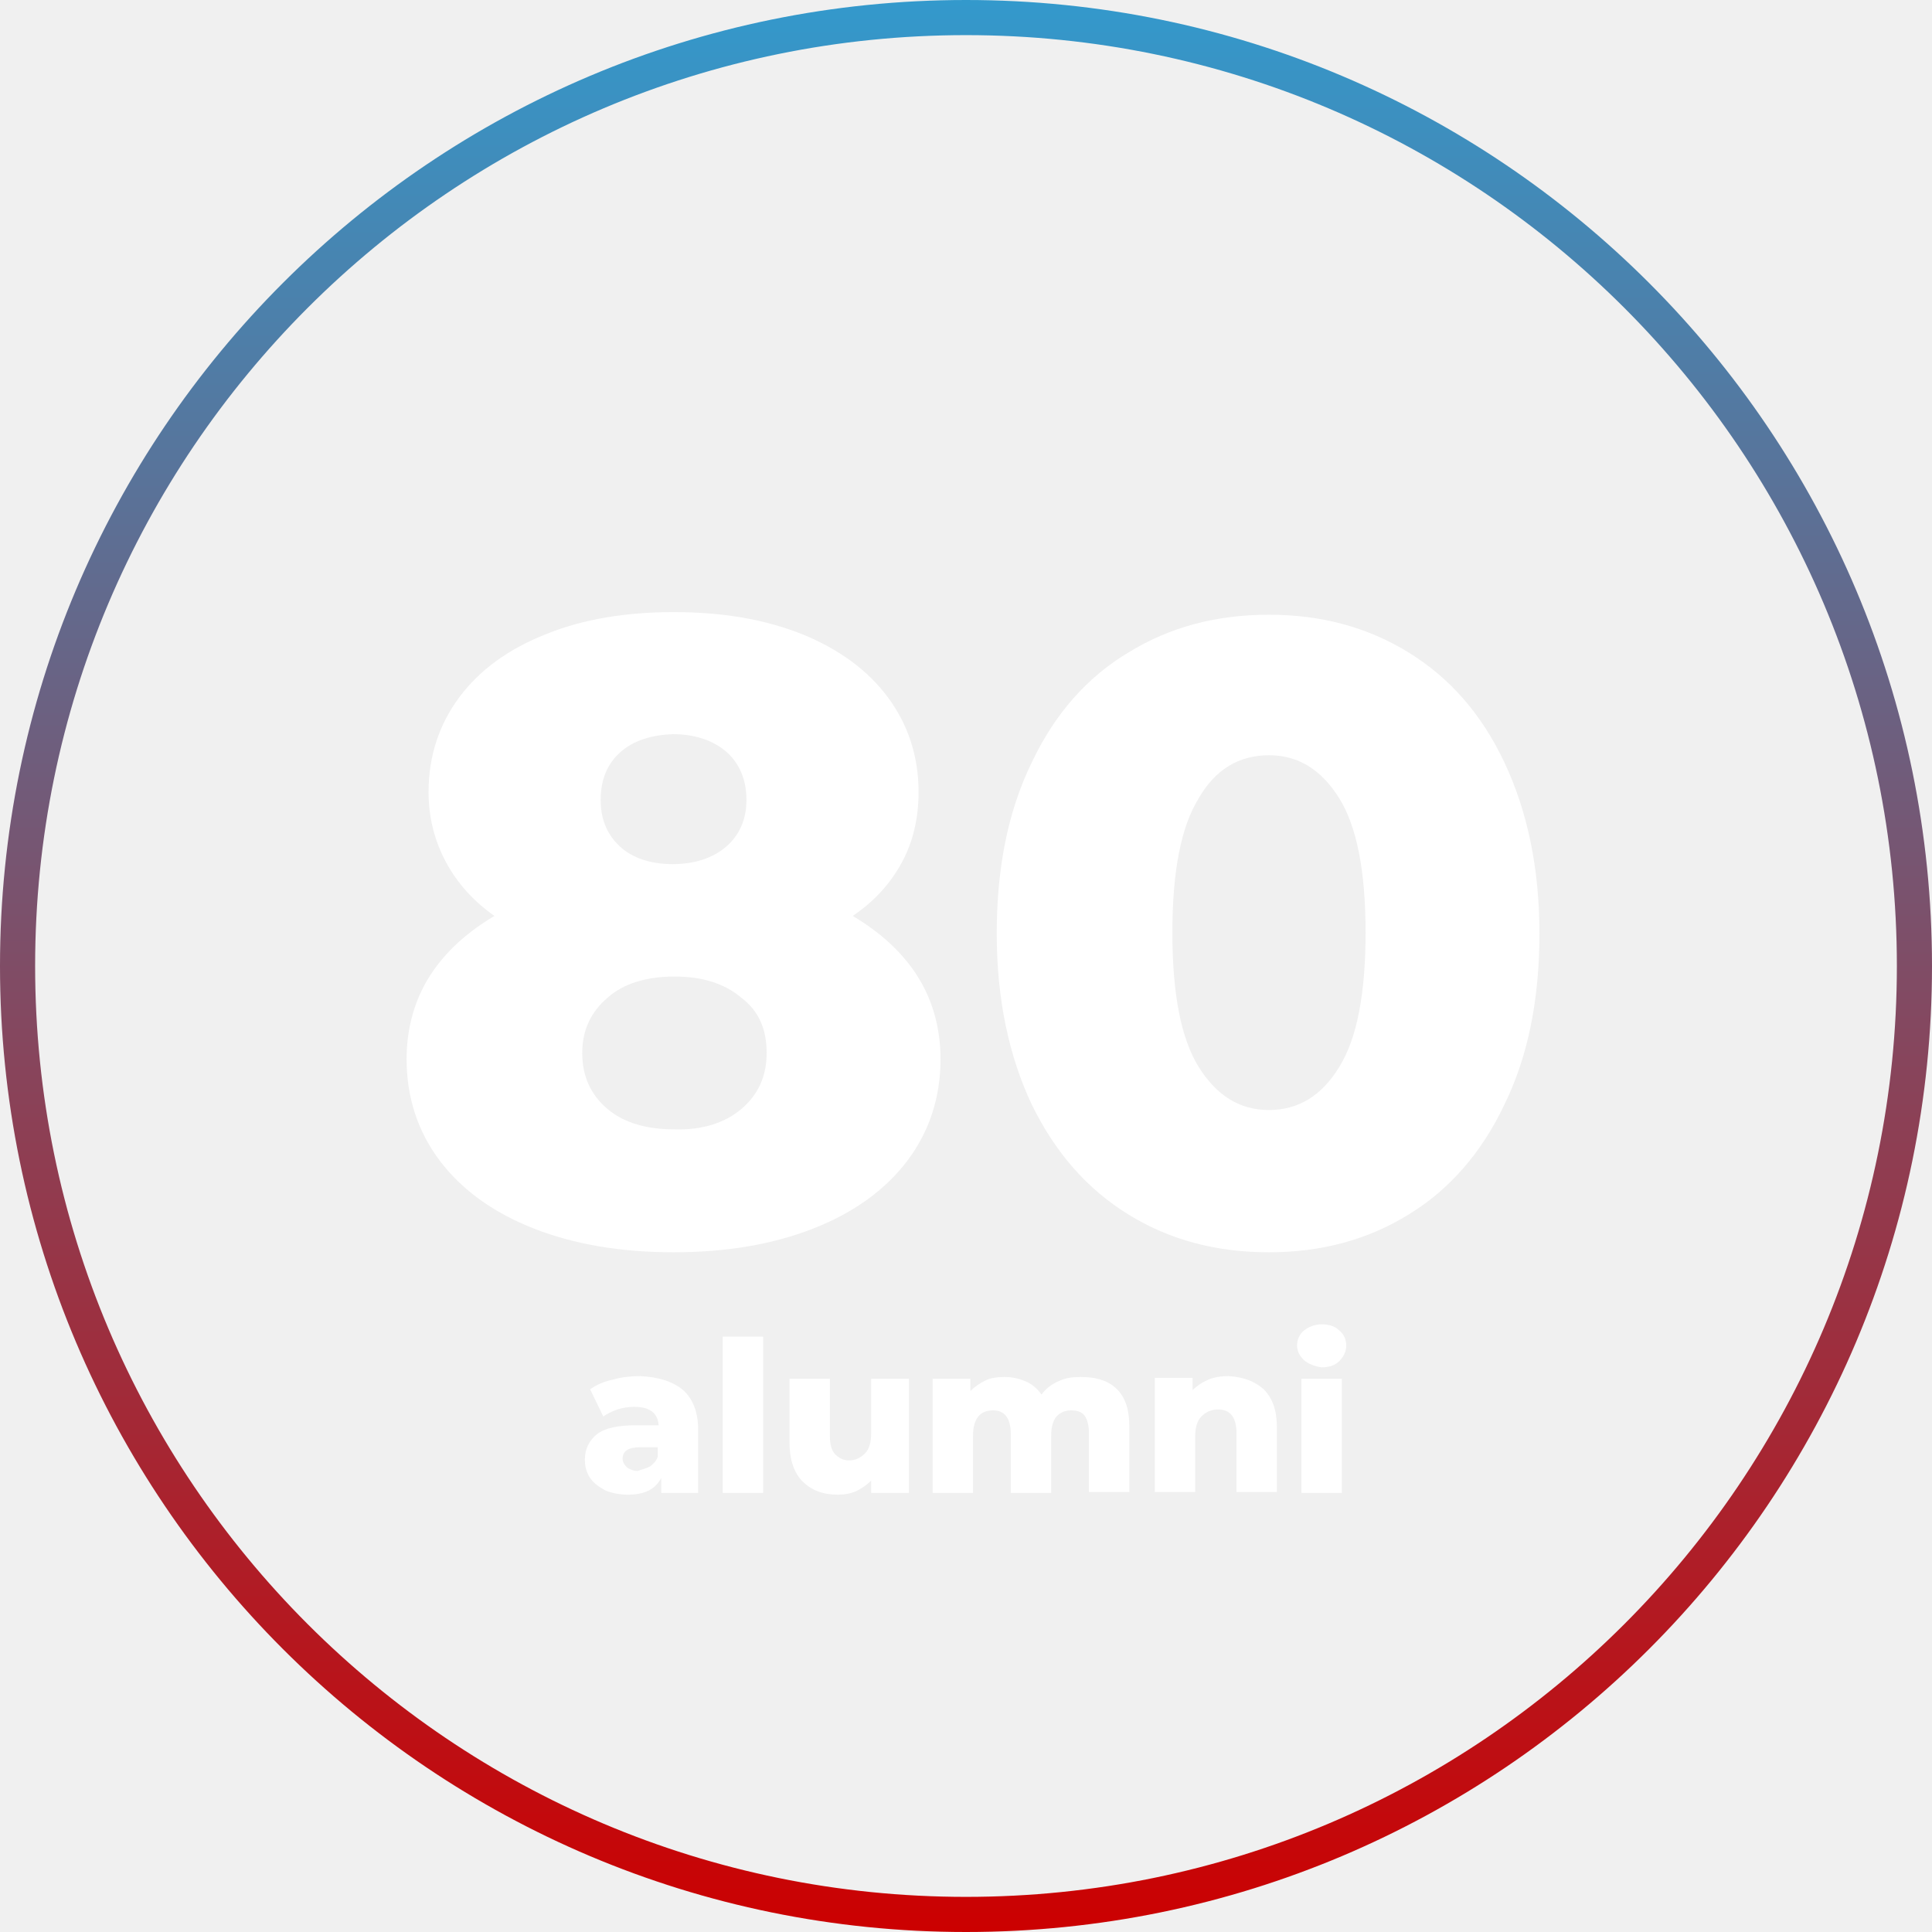
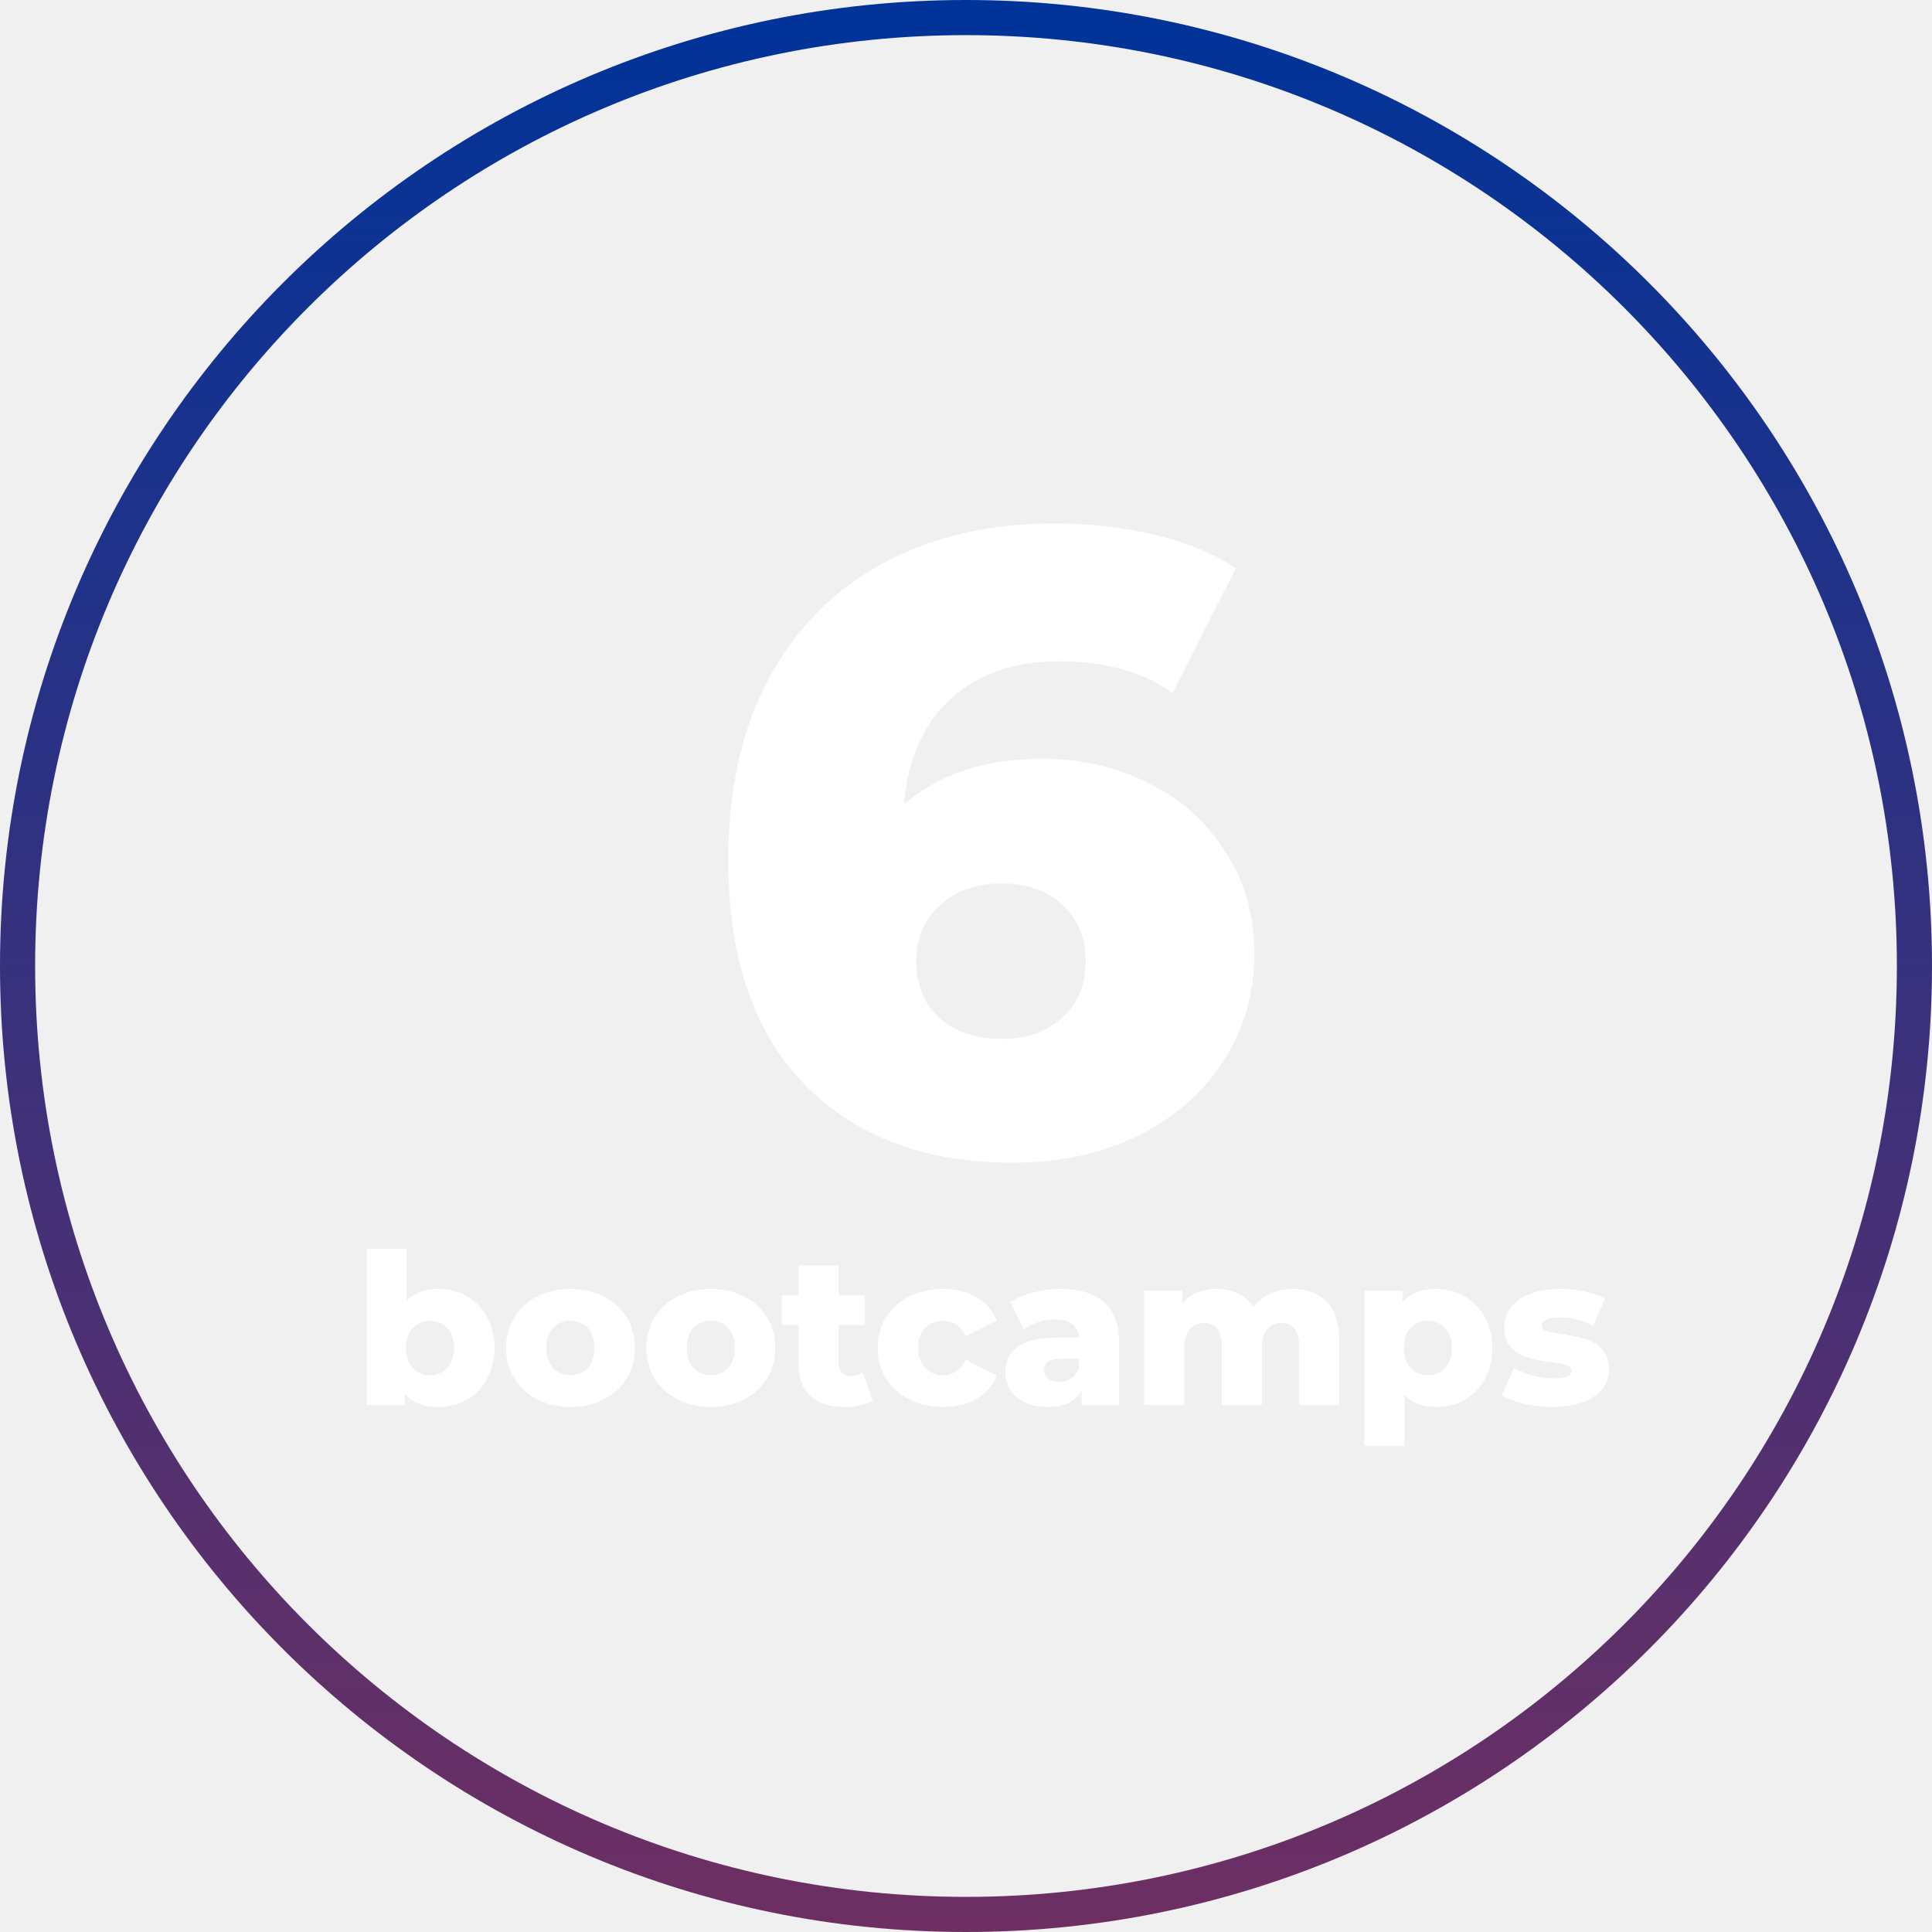
- <svg xmlns="http://www.w3.org/2000/svg" version="1.1" id="Layer_1" x="0px" y="0px" viewBox="0 0 220 220" style="enable-background:new 0 0 220 220;" xml:space="preserve">
-   <style type="text/css">
- 	.st0{fill:none;stroke:url(#SVGID_1_);stroke-width:4;}
- 	.st1{fill:none;}
- 	.st2{enable-background:new    ;}
- 	.st3{fill:#FFFFFF;}
- </style>
-   <linearGradient id="SVGID_1_" gradientUnits="userSpaceOnUse" x1="110" y1="-56" x2="110" y2="-276" gradientTransform="matrix(1 0 0 -1 0 -56)">
-     <stop offset="0" style="stop-color:#3399CC" />
-     <stop offset="1" style="stop-color:#CC0000" />
-   </linearGradient>
-   <circle class="st0" cx="110" cy="110" r="108" />
-   <rect x="-5" y="67" class="st1" width="230" height="151" />
-   <g class="st2">
-     <path class="st3" d="M104.5,111.2c1.7,2.7,2.6,5.9,2.6,9.4c0,4.4-1.3,8.3-3.8,11.6c-2.5,3.3-6.1,5.9-10.7,7.7   c-4.6,1.8-9.9,2.7-15.9,2.7s-11.3-0.9-15.9-2.7s-8.2-4.4-10.7-7.7c-2.5-3.3-3.8-7.2-3.8-11.6c0-3.5,0.9-6.7,2.6-9.4   c1.7-2.7,4.2-5,7.4-6.9c-2.4-1.7-4.2-3.7-5.5-6.1c-1.3-2.4-2-5.1-2-8c0-4.1,1.2-7.7,3.5-10.8c2.3-3.1,5.6-5.5,9.9-7.2   c4.2-1.7,9.1-2.5,14.5-2.5c5.5,0,10.3,0.8,14.6,2.5c4.2,1.7,7.5,4.1,9.8,7.2c2.3,3.1,3.5,6.7,3.5,10.8c0,2.9-0.6,5.6-1.9,8   c-1.3,2.4-3.1,4.4-5.6,6.1C100.3,106.2,102.8,108.5,104.5,111.2z M84.4,126.3c1.9-1.6,2.9-3.7,2.9-6.4c0-2.7-0.9-4.8-2.9-6.3   c-1.9-1.6-4.4-2.4-7.6-2.4c-3.2,0-5.8,0.8-7.6,2.4c-1.9,1.6-2.9,3.7-2.9,6.3c0,2.7,1,4.8,2.9,6.4s4.5,2.3,7.6,2.3   C79.9,128.7,82.5,127.9,84.4,126.3z M70.7,85.6c-1.5,1.3-2.3,3.1-2.3,5.5c0,2.3,0.8,4,2.2,5.3s3.5,2,6,2c2.5,0,4.6-0.7,6.1-2   c1.5-1.3,2.3-3.1,2.3-5.3c0-2.3-0.8-4.2-2.3-5.5c-1.5-1.3-3.6-2-6.1-2C74.2,83.7,72.2,84.3,70.7,85.6z" />
-     <path class="st3" d="M128.5,138.3c-4.7-2.9-8.3-7-11-12.5c-2.6-5.5-4-12-4-19.5c0-7.5,1.3-14,4-19.5c2.6-5.5,6.3-9.7,11-12.5   c4.7-2.9,10-4.3,16-4.3c5.9,0,11.2,1.4,15.9,4.3c4.7,2.9,8.3,7,10.9,12.5c2.6,5.5,4,12,4,19.5c0,7.5-1.3,14-4,19.5   c-2.6,5.5-6.3,9.7-10.9,12.5c-4.7,2.9-10,4.3-15.9,4.3C138.5,142.6,133.2,141.2,128.5,138.3z M152.5,121.5c2-3.2,3-8.3,3-15.3   c0-7-1-12.1-3-15.3c-2-3.2-4.6-4.9-8-4.9c-3.4,0-6.1,1.6-8,4.9c-2,3.2-3,8.3-3,15.3c0,7,1,12.1,3,15.3c2,3.2,4.6,4.9,8,4.9   C147.8,126.4,150.5,124.8,152.5,121.5z" />
-   </g>
-   <g class="st2">
-     <path class="st3" d="M77.8,158.3c1.1,1,1.7,2.5,1.7,4.5v7.2h-4.2v-1.7c-0.7,1.3-1.9,1.9-3.8,1.9c-1,0-1.9-0.2-2.6-0.5   c-0.7-0.4-1.3-0.8-1.7-1.4c-0.4-0.6-0.6-1.3-0.6-2.1c0-1.2,0.5-2.2,1.4-2.9c0.9-0.7,2.4-1,4.4-1h2.6c-0.1-1.4-1-2.1-2.8-2.1   c-0.6,0-1.3,0.1-1.9,0.3c-0.6,0.2-1.2,0.5-1.6,0.8l-1.5-3.1c0.7-0.5,1.6-0.9,2.6-1.1c1-0.3,2.1-0.4,3.1-0.4   C75,156.8,76.6,157.3,77.8,158.3z M74,167c0.4-0.3,0.7-0.6,0.9-1.1v-1.1h-2c-1.3,0-2,0.4-2,1.3c0,0.4,0.2,0.7,0.5,1   c0.3,0.2,0.7,0.4,1.2,0.4C73.2,167.3,73.6,167.2,74,167z" />
-     <path class="st3" d="M82.3,152.2h4.6V170h-4.6V152.2z" />
-     <path class="st3" d="M103.5,157v13h-4.3v-1.4c-0.5,0.5-1.1,0.9-1.7,1.2c-0.7,0.3-1.4,0.4-2.1,0.4c-1.7,0-3-0.5-4-1.5   c-1-1-1.5-2.5-1.5-4.5V157h4.6v6.5c0,1,0.2,1.7,0.6,2.1s0.9,0.7,1.6,0.7c0.7,0,1.3-0.3,1.8-0.8s0.7-1.3,0.7-2.3V157H103.5z" />
-     <path class="st3" d="M127.2,158.2c1,1,1.4,2.4,1.4,4.3v7.4h-4.6v-6.7c0-0.9-0.2-1.6-0.5-2s-0.8-0.6-1.5-0.6c-0.7,0-1.2,0.2-1.7,0.7   c-0.4,0.5-0.6,1.2-0.6,2.2v6.5h-4.6v-6.7c0-1.8-0.7-2.7-2-2.7c-0.7,0-1.3,0.2-1.7,0.7c-0.4,0.5-0.6,1.2-0.6,2.2v6.5h-4.6v-13h4.3   v1.4c0.5-0.5,1.1-0.9,1.7-1.2s1.4-0.4,2.2-0.4c0.9,0,1.7,0.2,2.4,0.5c0.7,0.3,1.3,0.8,1.8,1.5c0.5-0.7,1.2-1.2,1.9-1.5   c0.8-0.4,1.6-0.5,2.6-0.5C125,156.8,126.3,157.3,127.2,158.2z" />
-     <path class="st3" d="M143.9,158.2c1,1,1.5,2.4,1.5,4.3v7.4h-4.6v-6.7c0-1.8-0.7-2.7-2.1-2.7c-0.8,0-1.4,0.3-1.9,0.8   s-0.7,1.3-0.7,2.3v6.3h-4.6v-13h4.3v1.4c0.5-0.5,1.1-0.9,1.8-1.2s1.5-0.4,2.3-0.4C141.6,156.8,142.9,157.3,143.9,158.2z" />
-     <path class="st3" d="M148.5,154.9c-0.5-0.5-0.8-1-0.8-1.7c0-0.7,0.3-1.3,0.8-1.7s1.2-0.7,2-0.7c0.8,0,1.5,0.2,2,0.7   c0.5,0.4,0.8,1,0.8,1.7c0,0.7-0.3,1.3-0.8,1.8c-0.5,0.5-1.2,0.7-2,0.7C149.7,155.6,149,155.3,148.5,154.9z M148.2,157h4.6v13h-4.6   V157z" />
-   </g>
+ <svg xmlns="http://www.w3.org/2000/svg" width="220" height="220" viewBox="0 0 220 220" fill="none">
+   <path d="M218 110C218 169.647 169.647 218 110 218C50.353 218 2 169.647 2 110C2 50.353 50.353 2 110 2C169.647 2 218 50.353 218 110Z" stroke="url(#paint0_linear_9_4)" stroke-width="4" />
+   <path d="M118.729 86.4C123.129 86.4 127.163 87.333 130.829 89.2C134.496 91 137.396 93.6 139.529 97C141.729 100.333 142.829 104.167 142.829 108.5C142.829 113.233 141.596 117.433 139.129 121.1C136.729 124.7 133.429 127.5 129.229 129.5C125.096 131.433 120.463 132.4 115.329 132.4C105.329 132.4 97.429 129.433 91.629 123.5C85.829 117.567 82.929 109.033 82.929 97.9C82.929 89.9 84.463 83.033 87.529 77.3C90.663 71.5 95.029 67.1 100.629 64.1C106.229 61.1 112.729 59.6 120.129 59.6C124.129 59.6 127.929 60.033 131.529 60.9C135.129 61.767 138.196 63.033 140.729 64.7L133.529 78.9C130.129 76.5 125.829 75.3 120.629 75.3C115.563 75.3 111.463 76.7 108.329 79.5C105.196 82.3 103.396 86.333 102.929 91.6C106.929 88.133 112.196 86.4 118.729 86.4ZM114.129 118.3C116.929 118.3 119.196 117.5 120.929 115.9C122.729 114.3 123.629 112.133 123.629 109.4C123.629 106.733 122.729 104.6 120.929 103C119.196 101.4 116.896 100.6 114.029 100.6C111.163 100.6 108.829 101.433 107.029 103.1C105.229 104.7 104.329 106.833 104.329 109.5C104.329 112.1 105.196 114.233 106.929 115.9C108.729 117.5 111.129 118.3 114.129 118.3ZM49.929 146.776C51.113 146.776 52.185 147.048 53.145 147.592C54.121 148.136 54.889 148.92 55.449 149.944C56.025 150.952 56.313 152.128 56.313 153.472C56.313 154.816 56.025 156 55.449 157.024C54.889 158.048 54.121 158.84 53.145 159.4C52.185 159.944 51.113 160.216 49.929 160.216C48.217 160.216 46.937 159.712 46.089 158.704V160H41.745V142.192H46.305V148.12C47.185 147.224 48.393 146.776 49.929 146.776ZM48.969 156.592C49.769 156.592 50.425 156.32 50.937 155.776C51.449 155.216 51.705 154.448 51.705 153.472C51.705 152.512 51.449 151.76 50.937 151.216C50.425 150.672 49.769 150.4 48.969 150.4C48.169 150.4 47.513 150.672 47.001 151.216C46.489 151.76 46.233 152.512 46.233 153.472C46.233 154.448 46.489 155.216 47.001 155.776C47.513 156.32 48.169 156.592 48.969 156.592ZM64.961 160.216C63.569 160.216 62.313 159.928 61.193 159.352C60.073 158.776 59.193 157.976 58.553 156.952C57.929 155.928 57.617 154.768 57.617 153.472C57.617 152.192 57.929 151.04 58.553 150.016C59.193 148.992 60.065 148.2 61.169 147.64C62.289 147.064 63.553 146.776 64.961 146.776C66.369 146.776 67.633 147.064 68.753 147.64C69.873 148.2 70.745 148.992 71.369 150.016C71.993 151.024 72.305 152.176 72.305 153.472C72.305 154.768 71.993 155.928 71.369 156.952C70.745 157.976 69.873 158.776 68.753 159.352C67.633 159.928 66.369 160.216 64.961 160.216ZM64.961 156.592C65.761 156.592 66.417 156.32 66.929 155.776C67.441 155.216 67.697 154.448 67.697 153.472C67.697 152.512 67.441 151.76 66.929 151.216C66.417 150.672 65.761 150.4 64.961 150.4C64.161 150.4 63.505 150.672 62.993 151.216C62.481 151.76 62.225 152.512 62.225 153.472C62.225 154.448 62.481 155.216 62.993 155.776C63.505 156.32 64.161 156.592 64.961 156.592ZM80.945 160.216C79.553 160.216 78.297 159.928 77.177 159.352C76.057 158.776 75.177 157.976 74.537 156.952C73.913 155.928 73.601 154.768 73.601 153.472C73.601 152.192 73.913 151.04 74.537 150.016C75.177 148.992 76.049 148.2 77.153 147.64C78.273 147.064 79.537 146.776 80.945 146.776C82.353 146.776 83.617 147.064 84.737 147.64C85.857 148.2 86.729 148.992 87.353 150.016C87.977 151.024 88.289 152.176 88.289 153.472C88.289 154.768 87.977 155.928 87.353 156.952C86.729 157.976 85.857 158.776 84.737 159.352C83.617 159.928 82.353 160.216 80.945 160.216ZM80.945 156.592C81.745 156.592 82.401 156.32 82.913 155.776C83.425 155.216 83.681 154.448 83.681 153.472C83.681 152.512 83.425 151.76 82.913 151.216C82.401 150.672 81.745 150.4 80.945 150.4C80.145 150.4 79.489 150.672 78.977 151.216C78.465 151.76 78.209 152.512 78.209 153.472C78.209 154.448 78.465 155.216 78.977 155.776C79.489 156.32 80.145 156.592 80.945 156.592ZM99.377 159.472C98.993 159.712 98.522 159.896 97.962 160.024C97.418 160.152 96.834 160.216 96.21 160.216C94.513 160.216 93.21 159.8 92.297 158.968C91.385 158.136 90.93 156.896 90.93 155.248V150.88H89.034V147.472H90.93V144.088H95.49V147.472H98.466V150.88H95.49V155.2C95.49 155.664 95.609 156.032 95.85 156.304C96.106 156.56 96.442 156.688 96.858 156.688C97.385 156.688 97.85 156.552 98.249 156.28L99.377 159.472ZM107.409 160.216C105.969 160.216 104.681 159.928 103.545 159.352C102.409 158.776 101.521 157.976 100.881 156.952C100.257 155.928 99.945 154.768 99.945 153.472C99.945 152.176 100.257 151.024 100.881 150.016C101.521 148.992 102.409 148.2 103.545 147.64C104.681 147.064 105.969 146.776 107.409 146.776C108.881 146.776 110.153 147.096 111.225 147.736C112.297 148.36 113.057 149.232 113.505 150.352L109.977 152.152C109.385 150.984 108.521 150.4 107.385 150.4C106.569 150.4 105.889 150.672 105.345 151.216C104.817 151.76 104.553 152.512 104.553 153.472C104.553 154.448 104.817 155.216 105.345 155.776C105.889 156.32 106.569 156.592 107.385 156.592C108.521 156.592 109.385 156.008 109.977 154.84L113.505 156.64C113.057 157.76 112.297 158.64 111.225 159.28C110.153 159.904 108.881 160.216 107.409 160.216ZM120.766 146.776C122.926 146.776 124.574 147.272 125.71 148.264C126.846 149.24 127.414 150.744 127.414 152.776V160H123.166V158.32C122.51 159.584 121.23 160.216 119.326 160.216C118.318 160.216 117.446 160.04 116.71 159.688C115.974 159.336 115.414 158.864 115.03 158.272C114.662 157.664 114.478 156.976 114.478 156.208C114.478 154.976 114.95 154.024 115.894 153.352C116.838 152.664 118.294 152.32 120.262 152.32H122.854C122.774 150.944 121.854 150.256 120.094 150.256C119.47 150.256 118.838 150.36 118.198 150.568C117.558 150.76 117.014 151.032 116.566 151.384L115.03 148.288C115.75 147.808 116.622 147.44 117.646 147.184C118.686 146.912 119.726 146.776 120.766 146.776ZM120.598 157.336C121.126 157.336 121.59 157.208 121.99 156.952C122.39 156.696 122.678 156.32 122.854 155.824V154.696H120.886C119.558 154.696 118.894 155.136 118.894 156.016C118.894 156.416 119.046 156.736 119.35 156.976C119.654 157.216 120.07 157.336 120.598 157.336ZM147.236 146.776C148.836 146.776 150.108 147.256 151.052 148.216C152.012 149.176 152.492 150.624 152.492 152.56V160H147.932V153.304C147.932 152.392 147.756 151.72 147.404 151.288C147.068 150.856 146.588 150.64 145.964 150.64C145.276 150.64 144.724 150.88 144.308 151.36C143.892 151.84 143.684 152.568 143.684 153.544V160H139.124V153.304C139.124 151.528 138.468 150.64 137.156 150.64C136.452 150.64 135.892 150.88 135.476 151.36C135.06 151.84 134.852 152.568 134.852 153.544V160H130.292V146.992H134.636V148.36C135.116 147.832 135.684 147.44 136.34 147.184C137.012 146.912 137.74 146.776 138.524 146.776C139.436 146.776 140.252 146.944 140.972 147.28C141.692 147.616 142.276 148.128 142.724 148.816C143.236 148.16 143.884 147.656 144.668 147.304C145.452 146.952 146.308 146.776 147.236 146.776ZM163.554 146.776C164.738 146.776 165.81 147.056 166.77 147.616C167.746 148.16 168.514 148.944 169.074 149.968C169.65 150.976 169.938 152.152 169.938 153.496C169.938 154.84 169.65 156.024 169.074 157.048C168.514 158.056 167.746 158.84 166.77 159.4C165.81 159.944 164.738 160.216 163.554 160.216C162.034 160.216 160.826 159.76 159.93 158.848V164.656H155.37V146.992H159.714V148.288C160.562 147.28 161.842 146.776 163.554 146.776ZM162.594 156.592C163.394 156.592 164.05 156.32 164.562 155.776C165.074 155.216 165.33 154.456 165.33 153.496C165.33 152.536 165.074 151.784 164.562 151.24C164.05 150.68 163.394 150.4 162.594 150.4C161.794 150.4 161.138 150.68 160.626 151.24C160.114 151.784 159.858 152.536 159.858 153.496C159.858 154.456 160.114 155.216 160.626 155.776C161.138 156.32 161.794 156.592 162.594 156.592ZM176.786 160.216C175.698 160.216 174.626 160.096 173.57 159.856C172.514 159.6 171.666 159.272 171.026 158.872L172.394 155.752C172.986 156.12 173.69 156.416 174.506 156.64C175.322 156.848 176.13 156.952 176.93 156.952C177.666 156.952 178.186 156.88 178.49 156.736C178.81 156.576 178.97 156.352 178.97 156.064C178.97 155.776 178.778 155.576 178.394 155.464C178.026 155.336 177.434 155.216 176.618 155.104C175.578 154.976 174.69 154.808 173.954 154.6C173.234 154.392 172.61 154.008 172.082 153.448C171.554 152.888 171.29 152.104 171.29 151.096C171.29 150.264 171.538 149.528 172.034 148.888C172.53 148.232 173.25 147.72 174.194 147.352C175.154 146.968 176.298 146.776 177.626 146.776C178.57 146.776 179.506 146.872 180.434 147.064C181.362 147.256 182.138 147.528 182.762 147.88L181.394 150.976C180.242 150.336 178.994 150.016 177.65 150.016C176.93 150.016 176.402 150.104 176.066 150.28C175.73 150.44 175.562 150.656 175.562 150.928C175.562 151.232 175.746 151.448 176.114 151.576C176.482 151.688 177.09 151.808 177.938 151.936C179.01 152.096 179.898 152.28 180.602 152.488C181.306 152.696 181.914 153.08 182.426 153.64C182.954 154.184 183.218 154.952 183.218 155.944C183.218 156.76 182.97 157.496 182.474 158.152C181.978 158.792 181.242 159.296 180.266 159.664C179.306 160.032 178.146 160.216 176.786 160.216Z" fill="white" />
+   <defs>
+     <linearGradient id="paint0_linear_9_4" x1="110" y1="0" x2="110" y2="220" gradientUnits="userSpaceOnUse">
+       <stop stop-color="#003399" />
+       <stop offset="1" stop-color="#6E2F62" />
+     </linearGradient>
+   </defs>
</svg>
